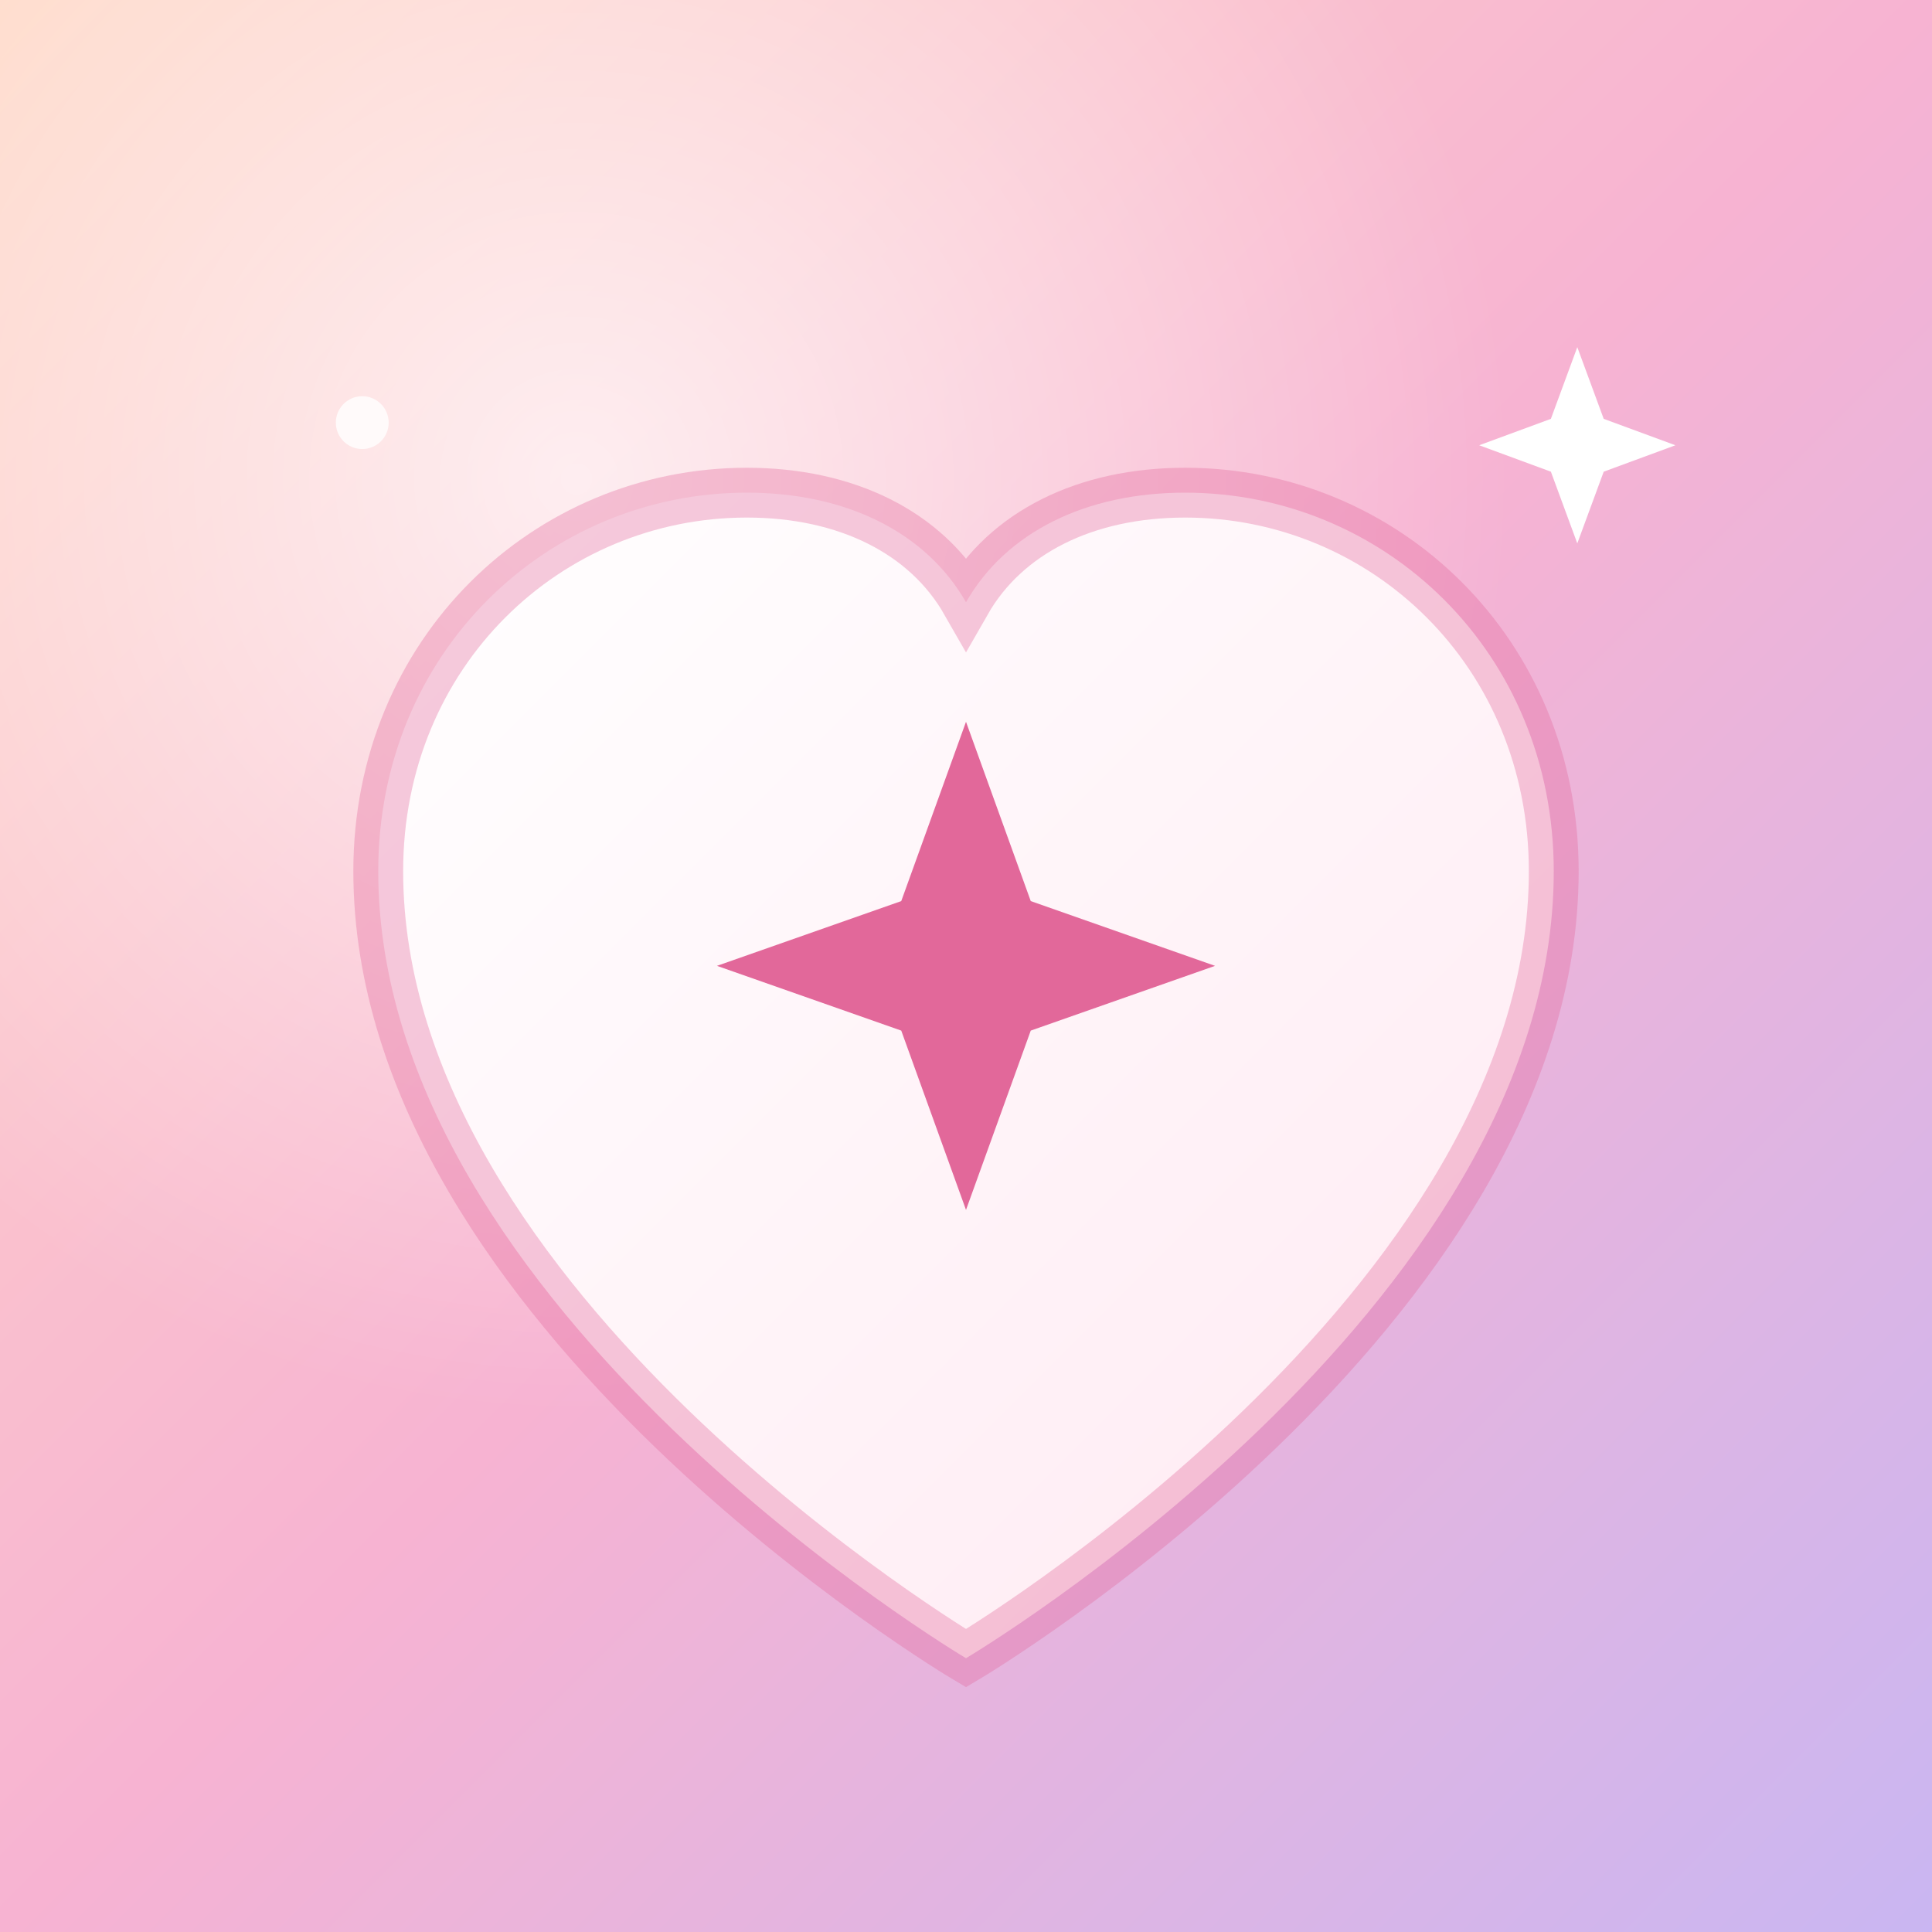
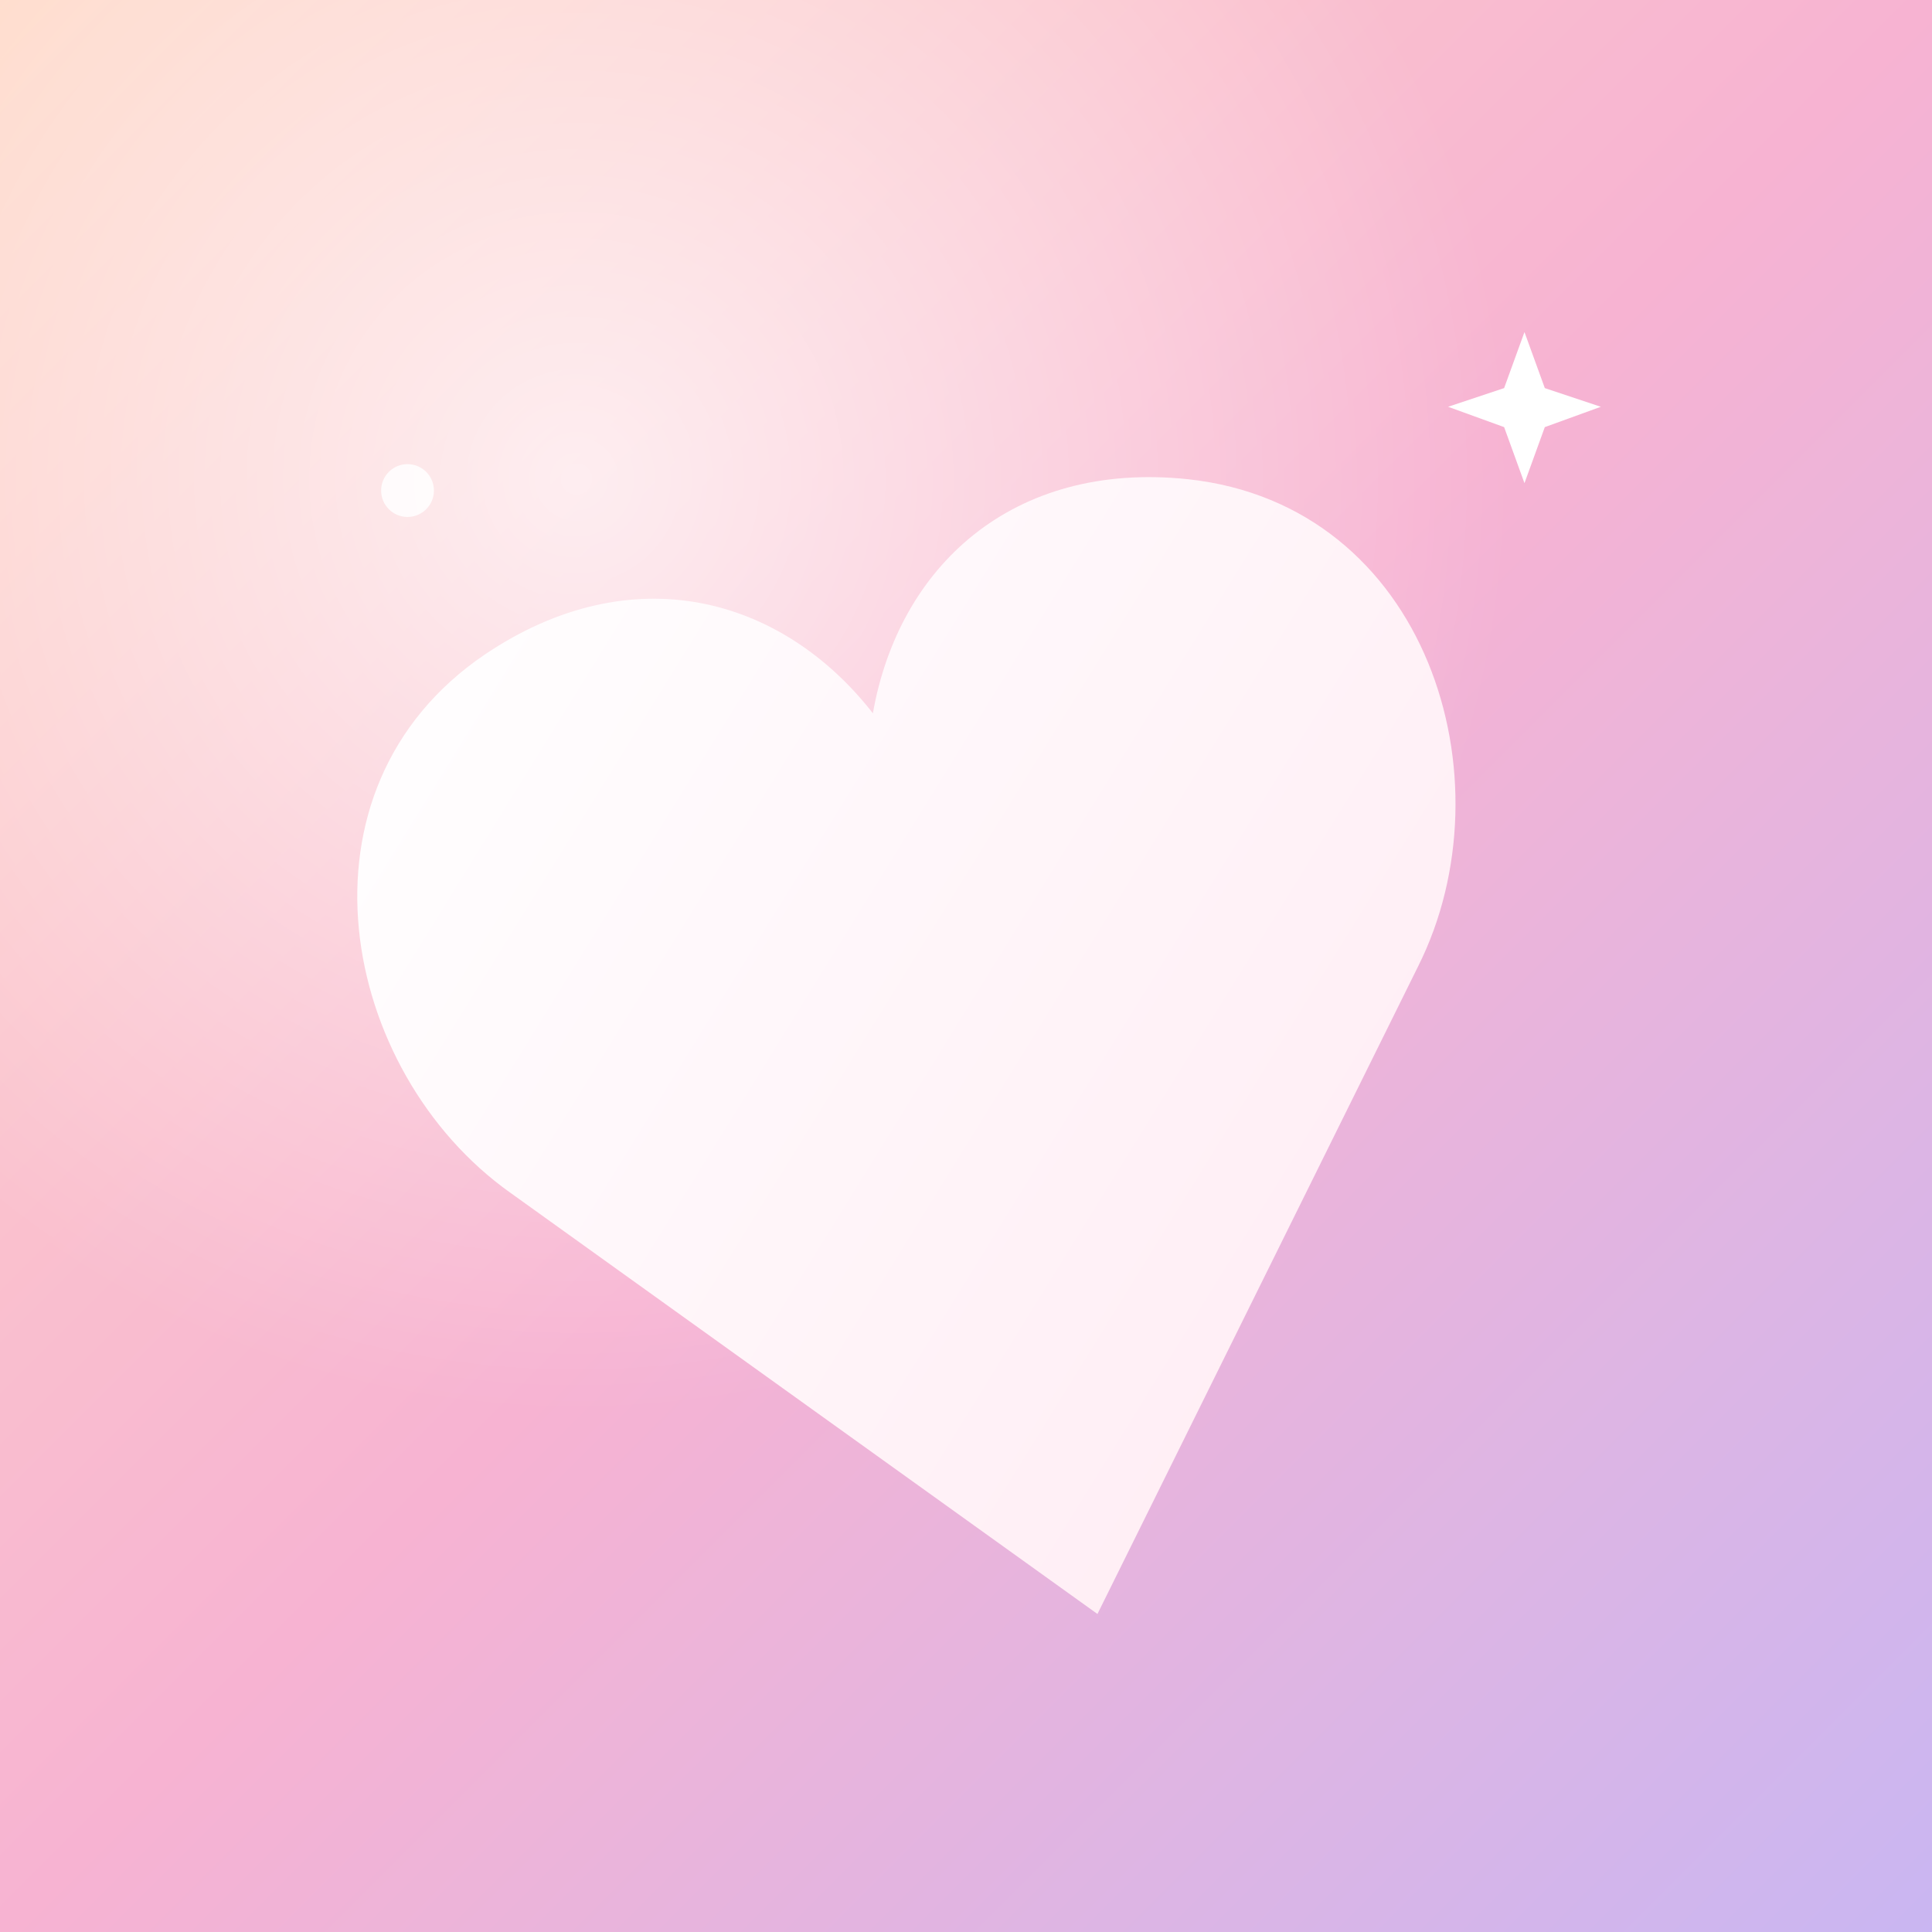
<svg xmlns="http://www.w3.org/2000/svg" viewBox="0 0 512 512">
  <defs>
    <linearGradient id="bg" x1="0" y1="0" x2="1" y2="1">
      <stop offset="0" stop-color="#FFD9C7" />
      <stop offset=".5" stop-color="#F7B3D2" />
      <stop offset="1" stop-color="#C9B6F2" />
    </linearGradient>
    <radialGradient id="gl" cx=".3" cy=".25" r=".8">
      <stop offset="0" stop-color="#fff" stop-opacity=".7" />
      <stop offset=".6" stop-color="#fff" stop-opacity="0" />
    </radialGradient>
    <linearGradient id="h" x1="0" y1="0" x2="1" y2="1">
      <stop offset="0" stop-color="#FFFFFF" />
      <stop offset="1" stop-color="#FFE9F2" />
    </linearGradient>
+     <linearGradient id="pk" x1="0" y1="0" x2="1" y2="1">
+       <stop offset="0" stop-color="#F48FB8" />
+       <stop offset="1" stop-color="#B98AF0" />
+     </linearGradient>
  </defs>
  <rect width="512" height="512" fill="url(#bg)" />
  <rect width="512" height="512" fill="url(#gl)" />
-   <g transform="translate(256 285) scale(1.32) translate(-256 -285)">
-     <path d="M256 402s-118-70-118-158c0-44 34-76 74-76 20 0 36 8 44 22 8-14 24-22 44-22 40 0 74 32 74 76 0 88-118 158-118 158z" fill="url(#h)" />
-     <path d="M256 402s-118-70-118-158c0-44 34-76 74-76 20 0 36 8 44 22 8-14 24-22 44-22 40 0 74 32 74 76 0 88-118 158-118 158z" fill="none" stroke="#E2689A" stroke-width="10" stroke-opacity=".35" />
-     <path d="M256 214l13 36 37 13-37 13-13 36-13-36-37-13 37-13z" fill="#E2689A" />
+   <g transform="rotate(-14 256 288)">
+     <path d="M256 432 L132 286 C96 244 100 168 160 146 C204 130 240 150 256 186 C272 150 308 130 352 146 C412 168 416 244 380 286 Z" fill="url(#h)" />
  </g>
-   <path d="M418 92l7 19 19 7-19 7-7 19-7-19-19-7 19-7z" fill="#fff" />
-   <circle cx="96" cy="112" r="7" fill="#fff" opacity=".8" />
+   <path transform="translate(404 110) scale(1.1)" d="M0-20l4.9 13.5L18.4-2 4.9 2.9 0 16.4-4.9 2.9-18.4-2-4.9-6.5z" fill="#fff" />
+   <circle cx="108" cy="130" r="7" fill="#fff" opacity=".85" />
</svg>
